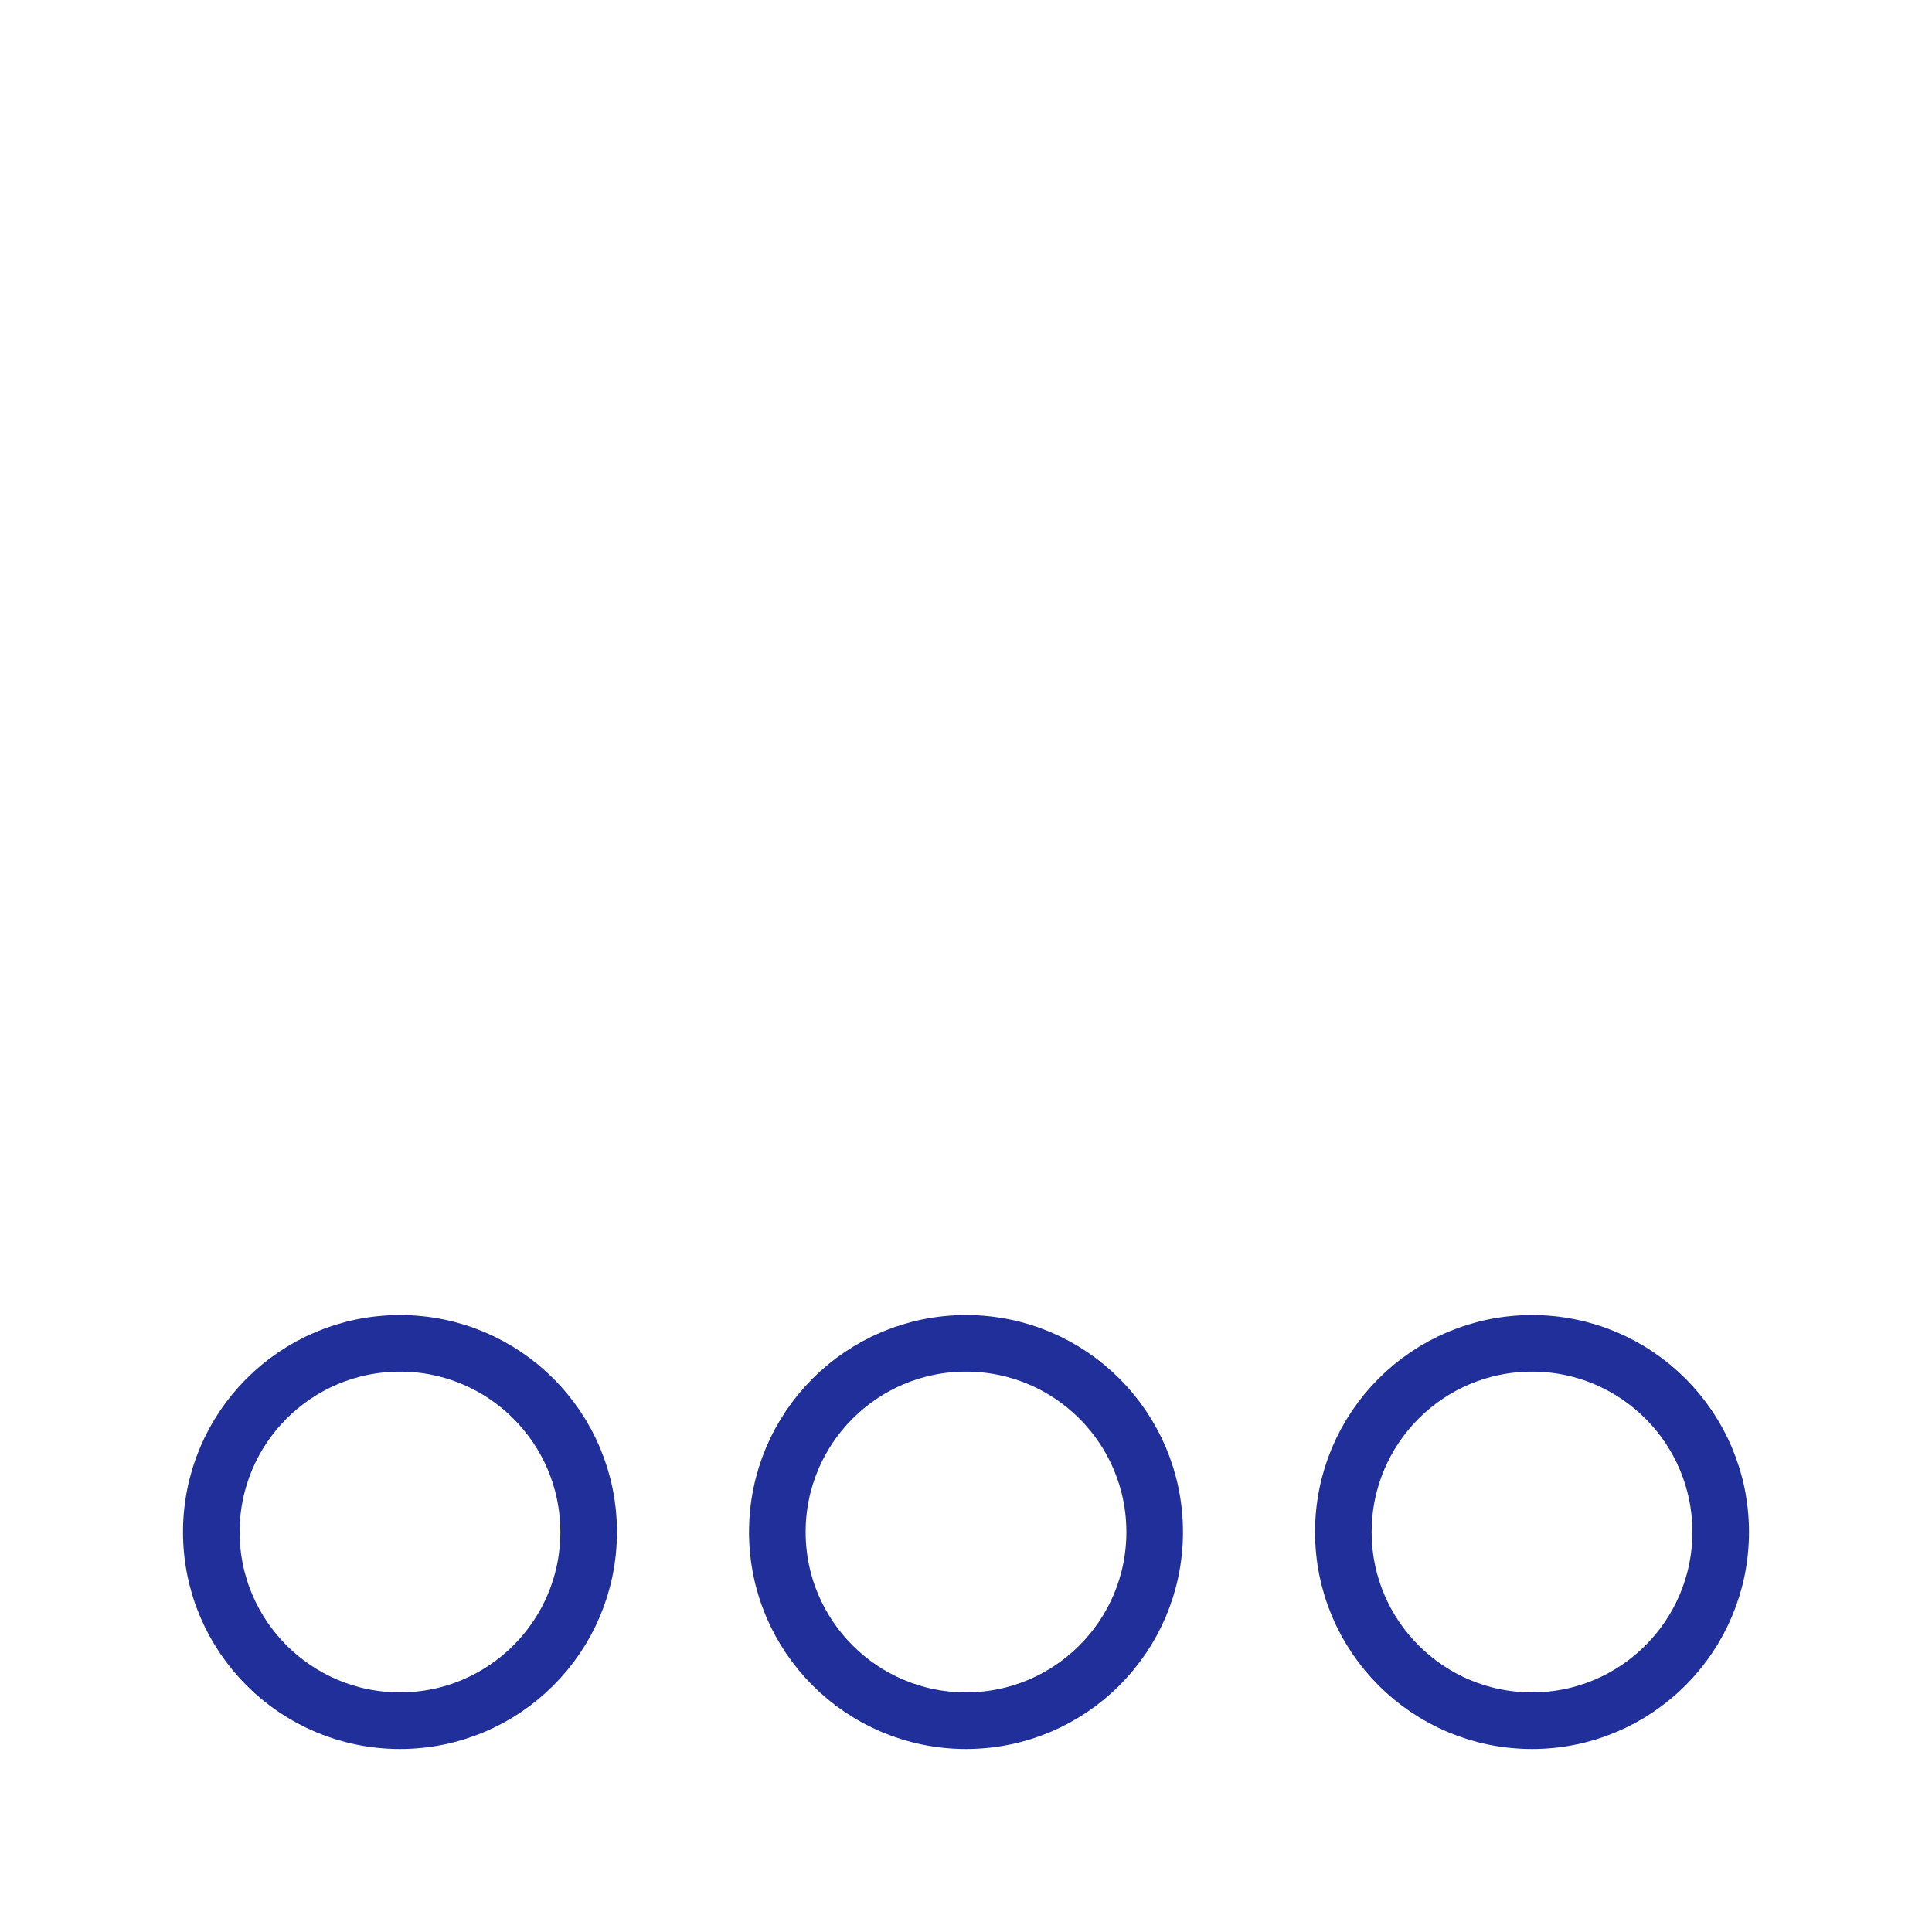
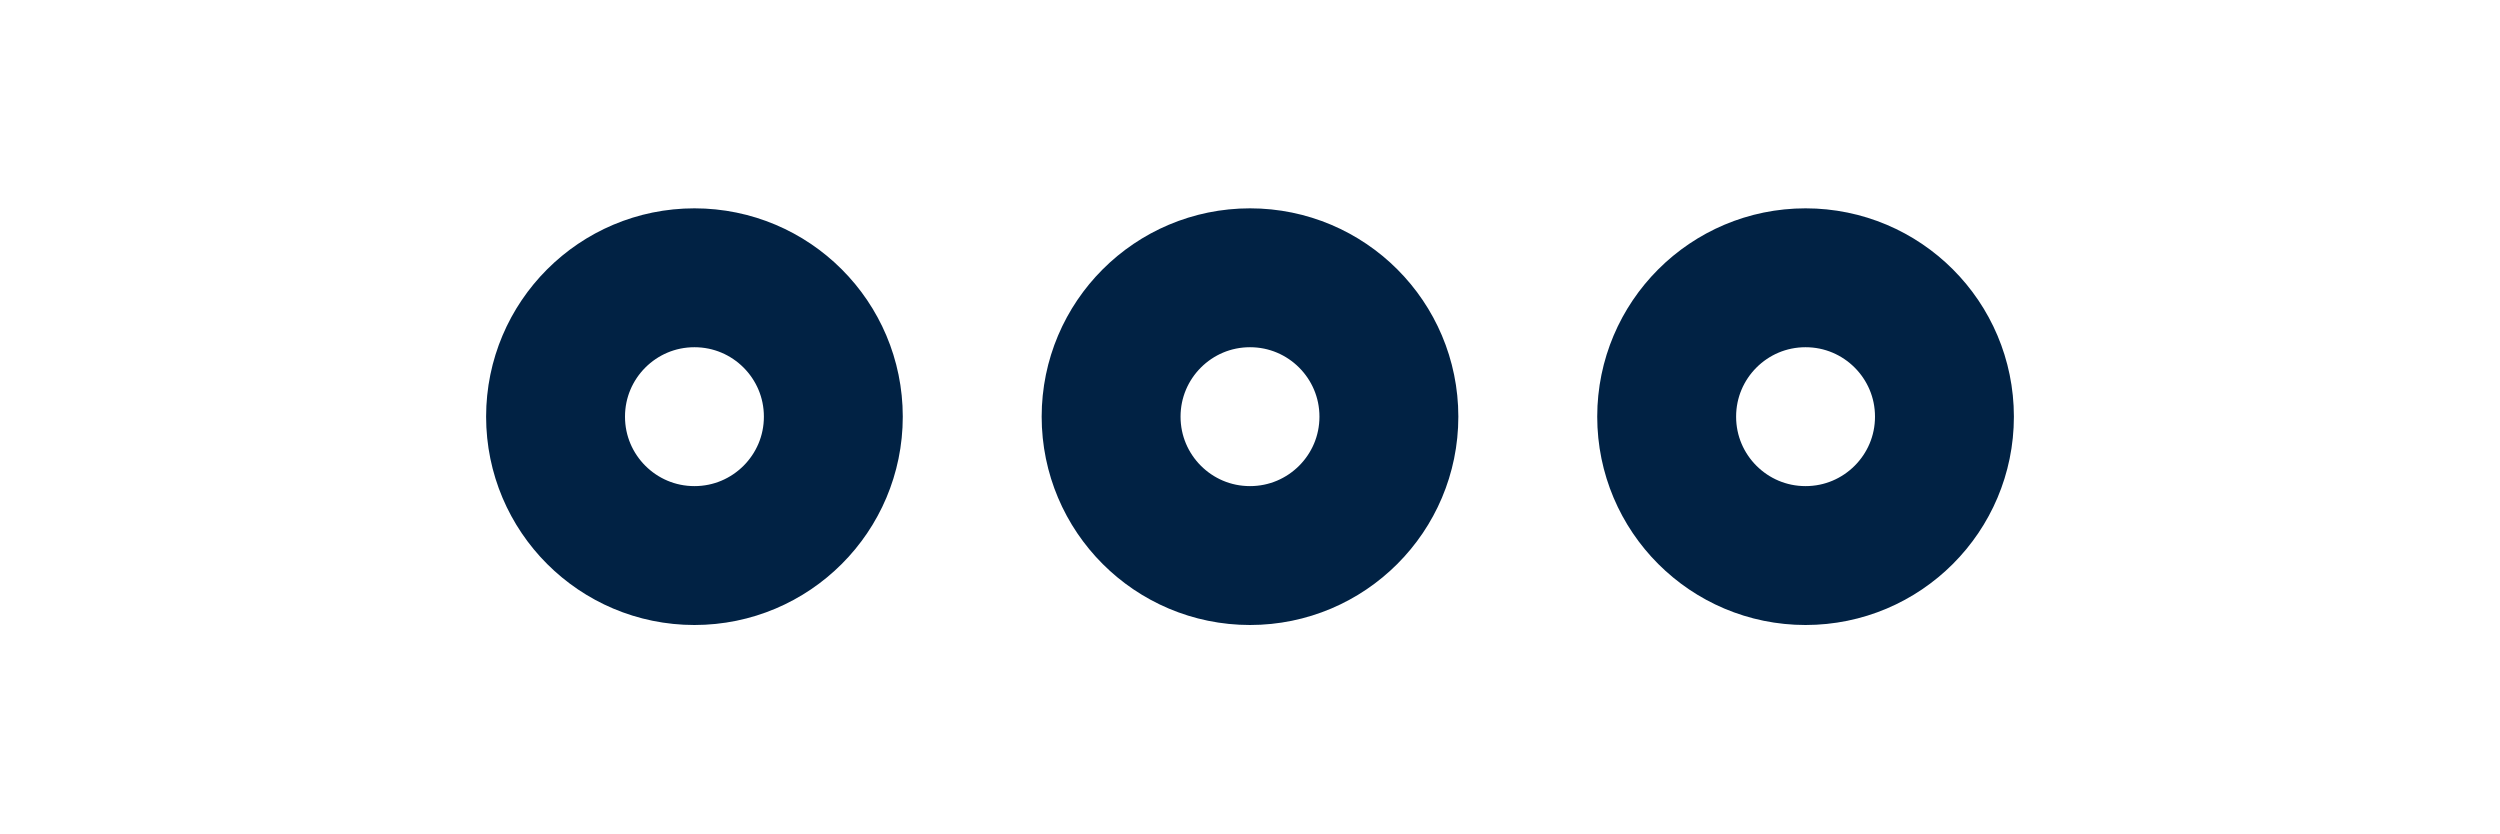
- <svg xmlns="http://www.w3.org/2000/svg" width="512" height="512">
-   <circle cx="406" cy="406" r="50" stroke="#202f99" stroke-width="15" fill="none" />
-   <circle cx="106" cy="406" r="50" stroke="#202f99" stroke-width="15" fill="none" />
-   <circle cx="256px" cy="406" r="50" stroke="#202f99" stroke-width="15" fill="none" />
+ <svg xmlns="http://www.w3.org/2000/svg" width="18" height="6" stroke="#012244" fill="none" stroke-width="1">
+   <circle cx="5" cy="3" r="1" />
+   <circle cx="9" cy="3" r="1" />
+   <circle cx="13" cy="3" r="1" />
</svg>
